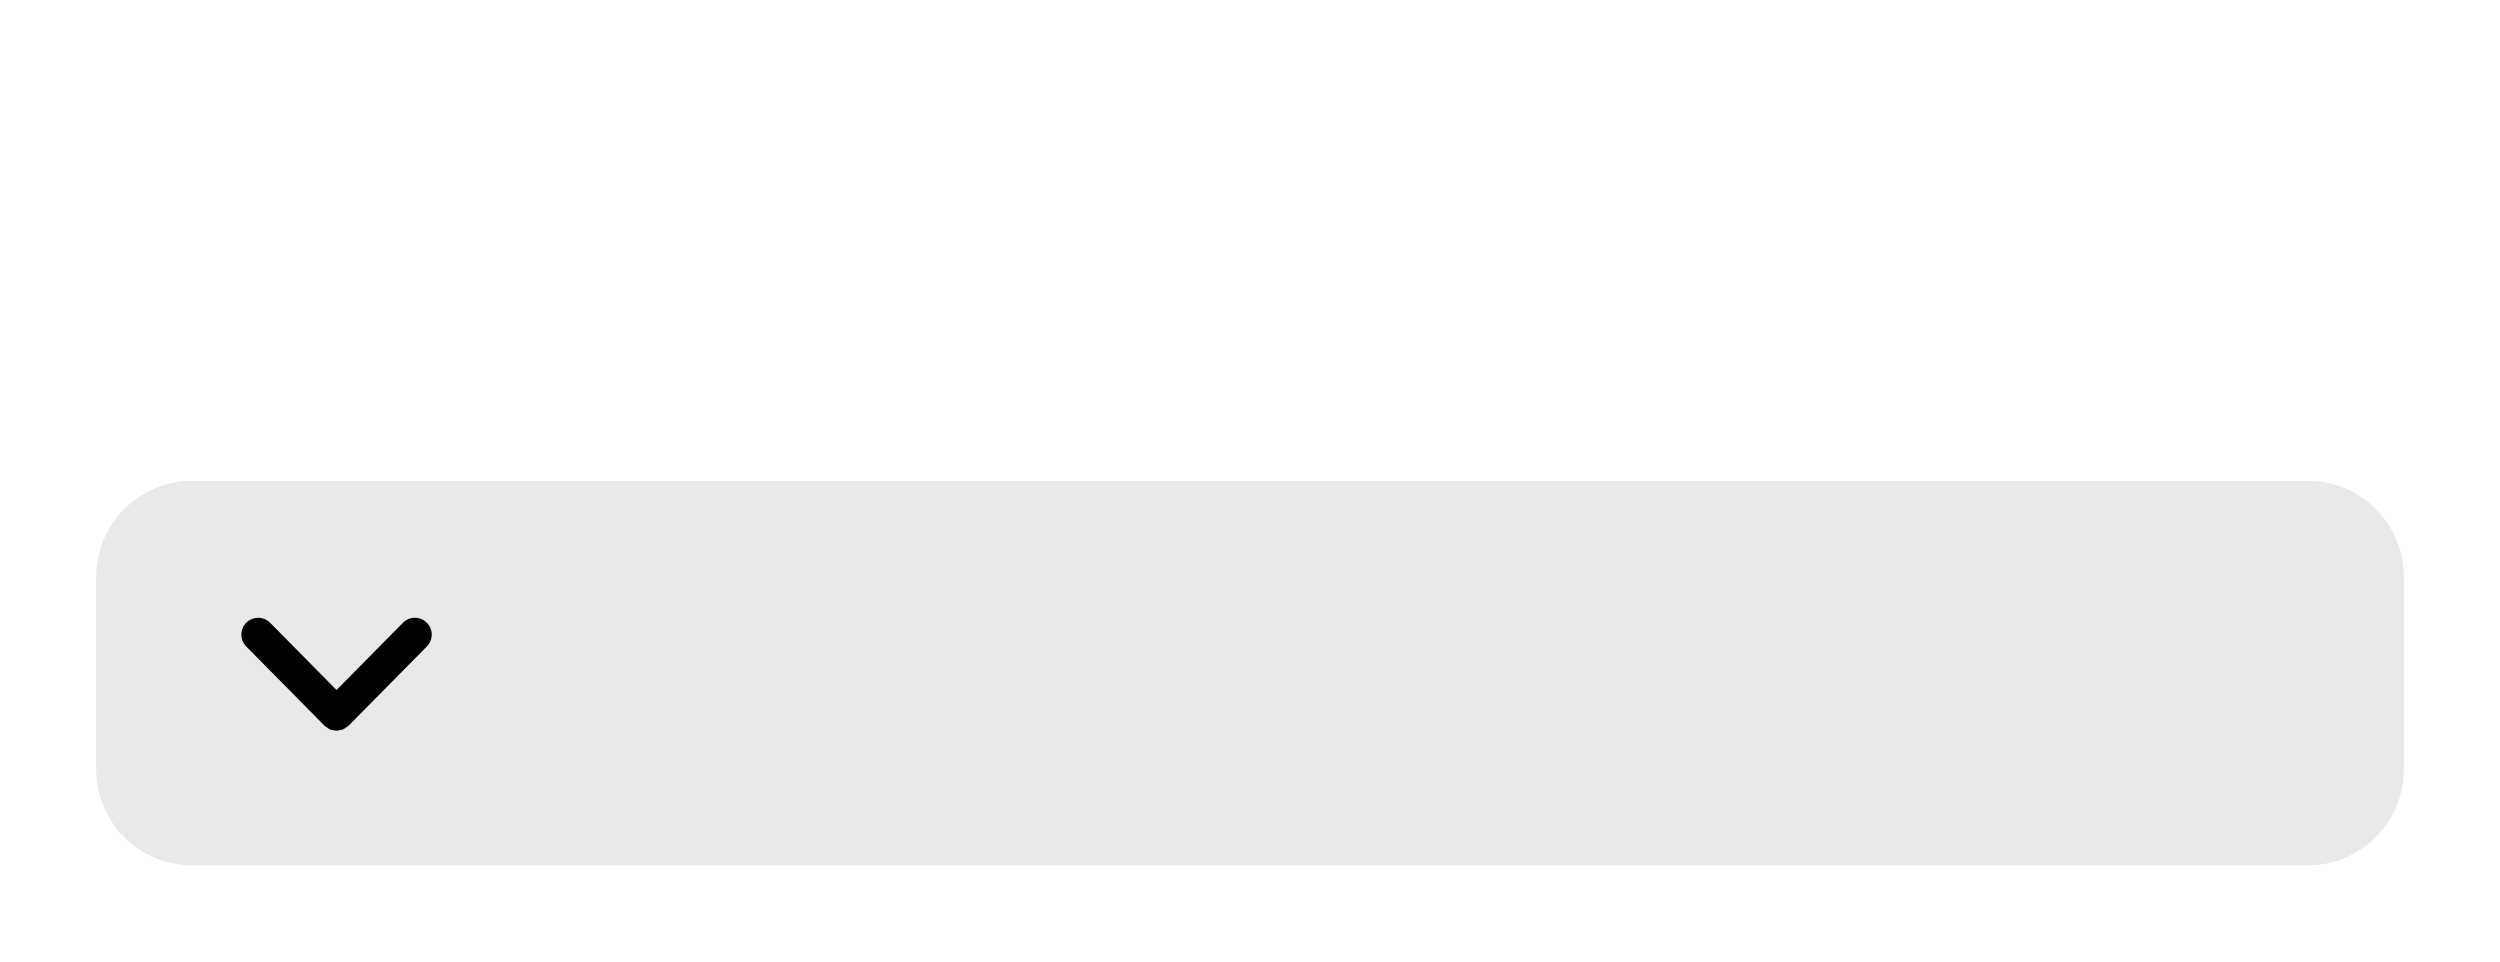
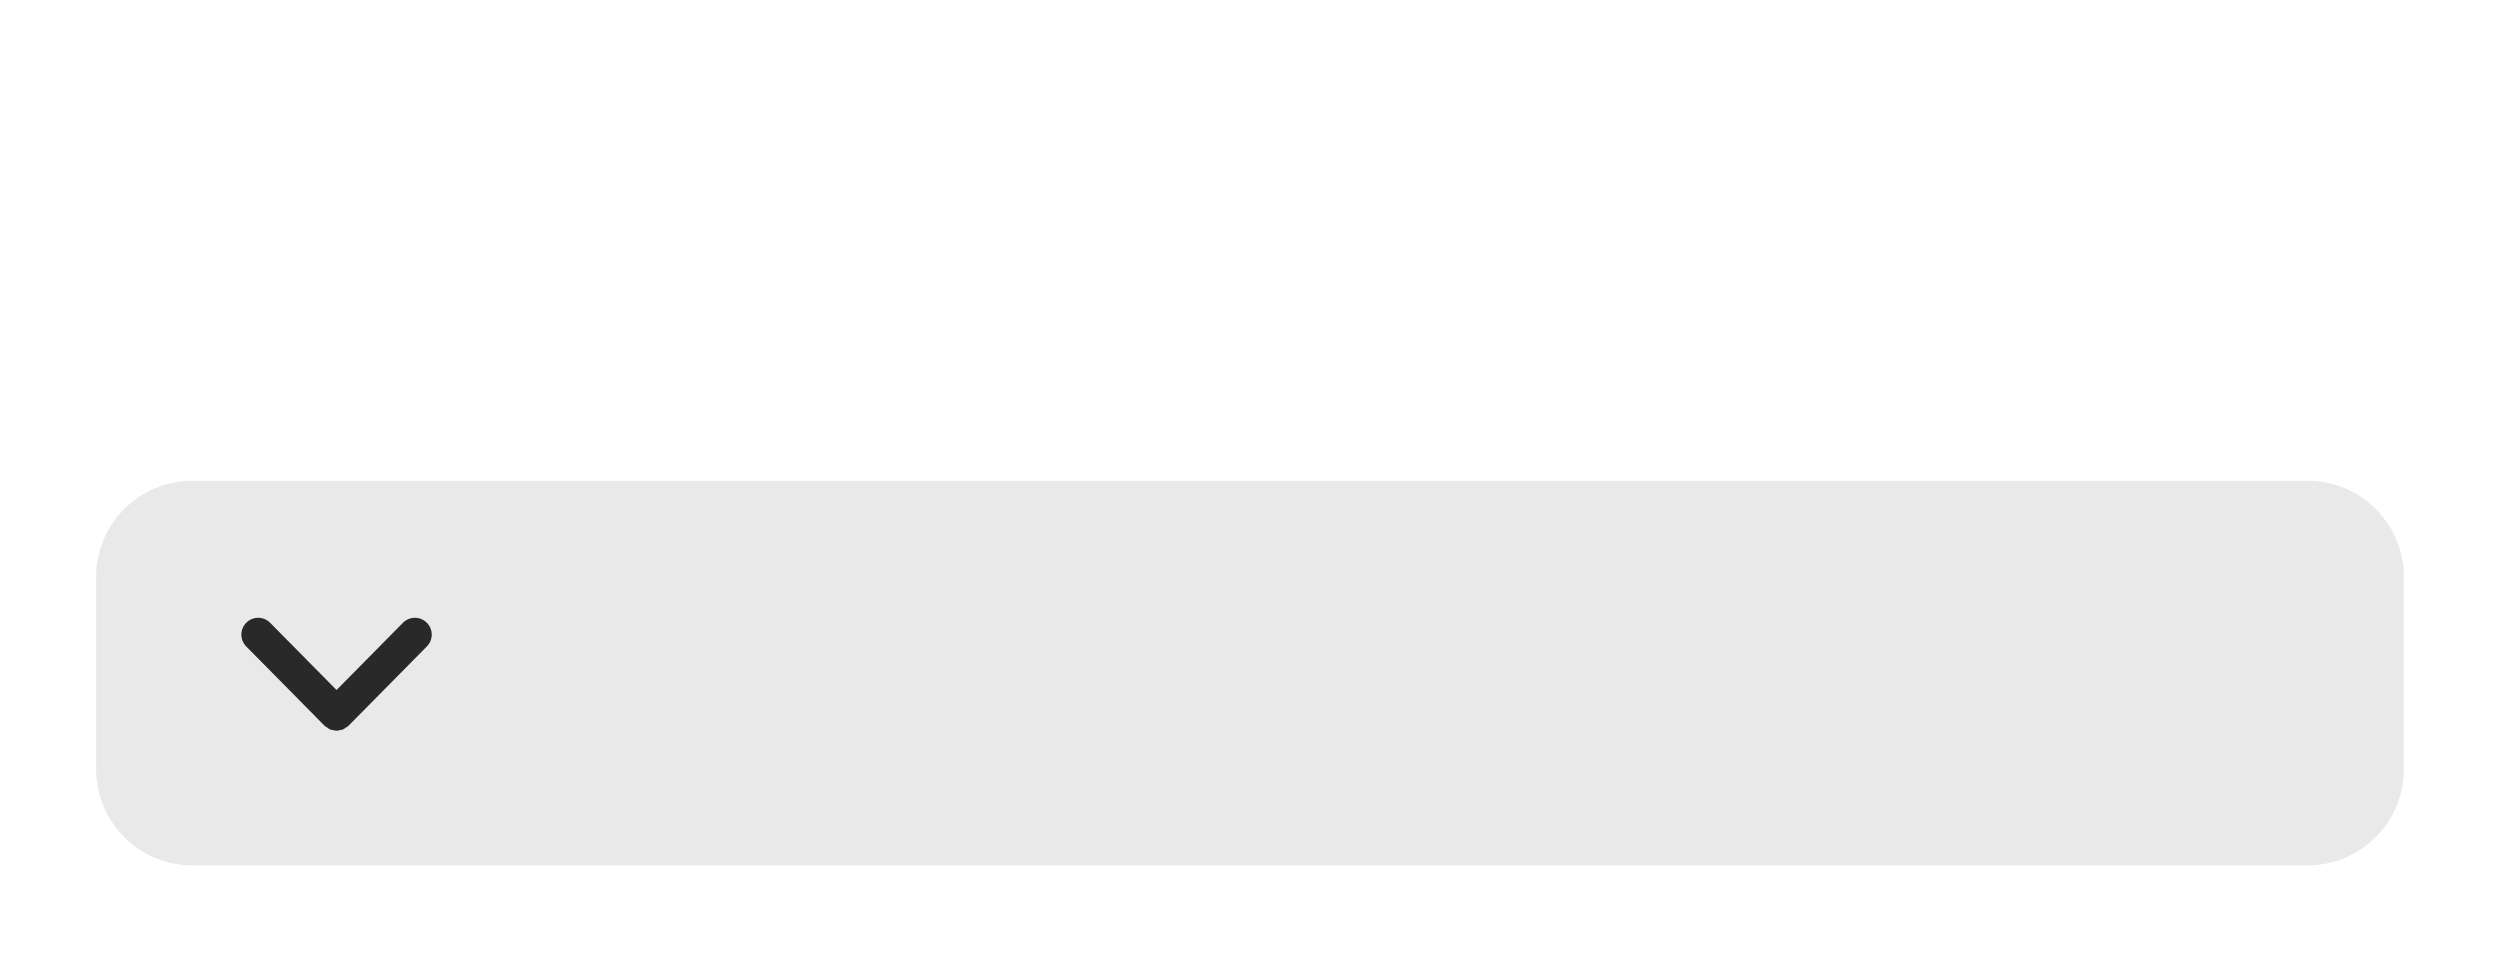
<svg xmlns="http://www.w3.org/2000/svg" width="208" height="80" viewBox="0 0 208 80">
  <rect data-part="container" data-tokens="width=field-width-medium" x="8" y="8" width="192" height="64" rx="0" fill="none" />
  <rect data-part="field" data-tokens="height=base-height-medium;cornerRadius=corner-radius-medium-size-medium;fill=color-gray-100-light;paddingInlineStart=base-padding-horizontal-medium;paddingInlineEnd=base-padding-horizontal-medium" x="8" y="40" width="192" height="32" rx="8" fill="rgb(233, 233, 233)" />
-   <g data-part="disclosure-icon" data-tokens="" transform="rotate(90 28 56)">
+   <g data-part="disclosure-icon" data-tokens="color=neutral-content-color-default" transform="rotate(90 28 56)">
    <rect x="20" y="48" width="16" height="16" fill="none" />
    <g transform="translate(20 48) scale(1.6)">
-       <path d="m7.965,5.178c.012-.06.034-.117.034-.178s-.021-.118-.034-.178c-.011-.05-.011-.102-.03-.15-.023-.058-.068-.107-.104-.159-.029-.042-.046-.09-.084-.128-.001-.001-.003-.001-.004-.003s-.001-.003-.003-.004L3.615.303c-.344-.34-.897-.337-1.237.007s-.337.898.007,1.237l3.495,3.453-3.495,3.453c-.344.339-.347.894-.007,1.237.171.173.396.26.622.26.222,0,.444-.084.615-.253l4.125-4.075c.001-.001.001-.003.003-.004s.003-.001.004-.003c.037-.038.055-.085.084-.128.036-.053.081-.101.104-.159.02-.048.02-.1.03-.15Z" fill="currentColor" />
+       <path d="m7.965,5.178c.012-.06.034-.117.034-.178s-.021-.118-.034-.178c-.011-.05-.011-.102-.03-.15-.023-.058-.068-.107-.104-.159-.029-.042-.046-.09-.084-.128-.001-.001-.003-.001-.004-.003s-.001-.003-.003-.004L3.615.303c-.344-.34-.897-.337-1.237.007s-.337.898.007,1.237l3.495,3.453-3.495,3.453c-.344.339-.347.894-.007,1.237.171.173.396.26.622.26.222,0,.444-.084.615-.253l4.125-4.075c.001-.001.001-.003.003-.004s.003-.001.004-.003c.037-.038.055-.085.084-.128.036-.053.081-.101.104-.159.02-.048.02-.1.03-.15Z" fill="rgb(41, 41, 41)" />
    </g>
  </g>
  <rect data-part="field-label" data-tokens="height=base-height-medium;gap=base-gap-medium" x="8" y="8" width="0" height="32" rx="0" fill="none" />
  <text data-part="field-label.label" data-tokens="color=neutral-subdued-content-color-default;fontSize=component-m-regular;fontWeight=component-m-regular;fontFamily=component-m-regular;lineHeight=line-height-100" x="8" y="24" font-family="'Adobe Clean Spectrum VF', 'Adobe Clean Spectrum VF', adobe-clean-spectrum-vf, 'Adobe Clean', 'Source Sans 3', sans-serif" font-size="14" font-weight="400" dominant-baseline="central" fill="rgb(80, 80, 80)" />
</svg>
